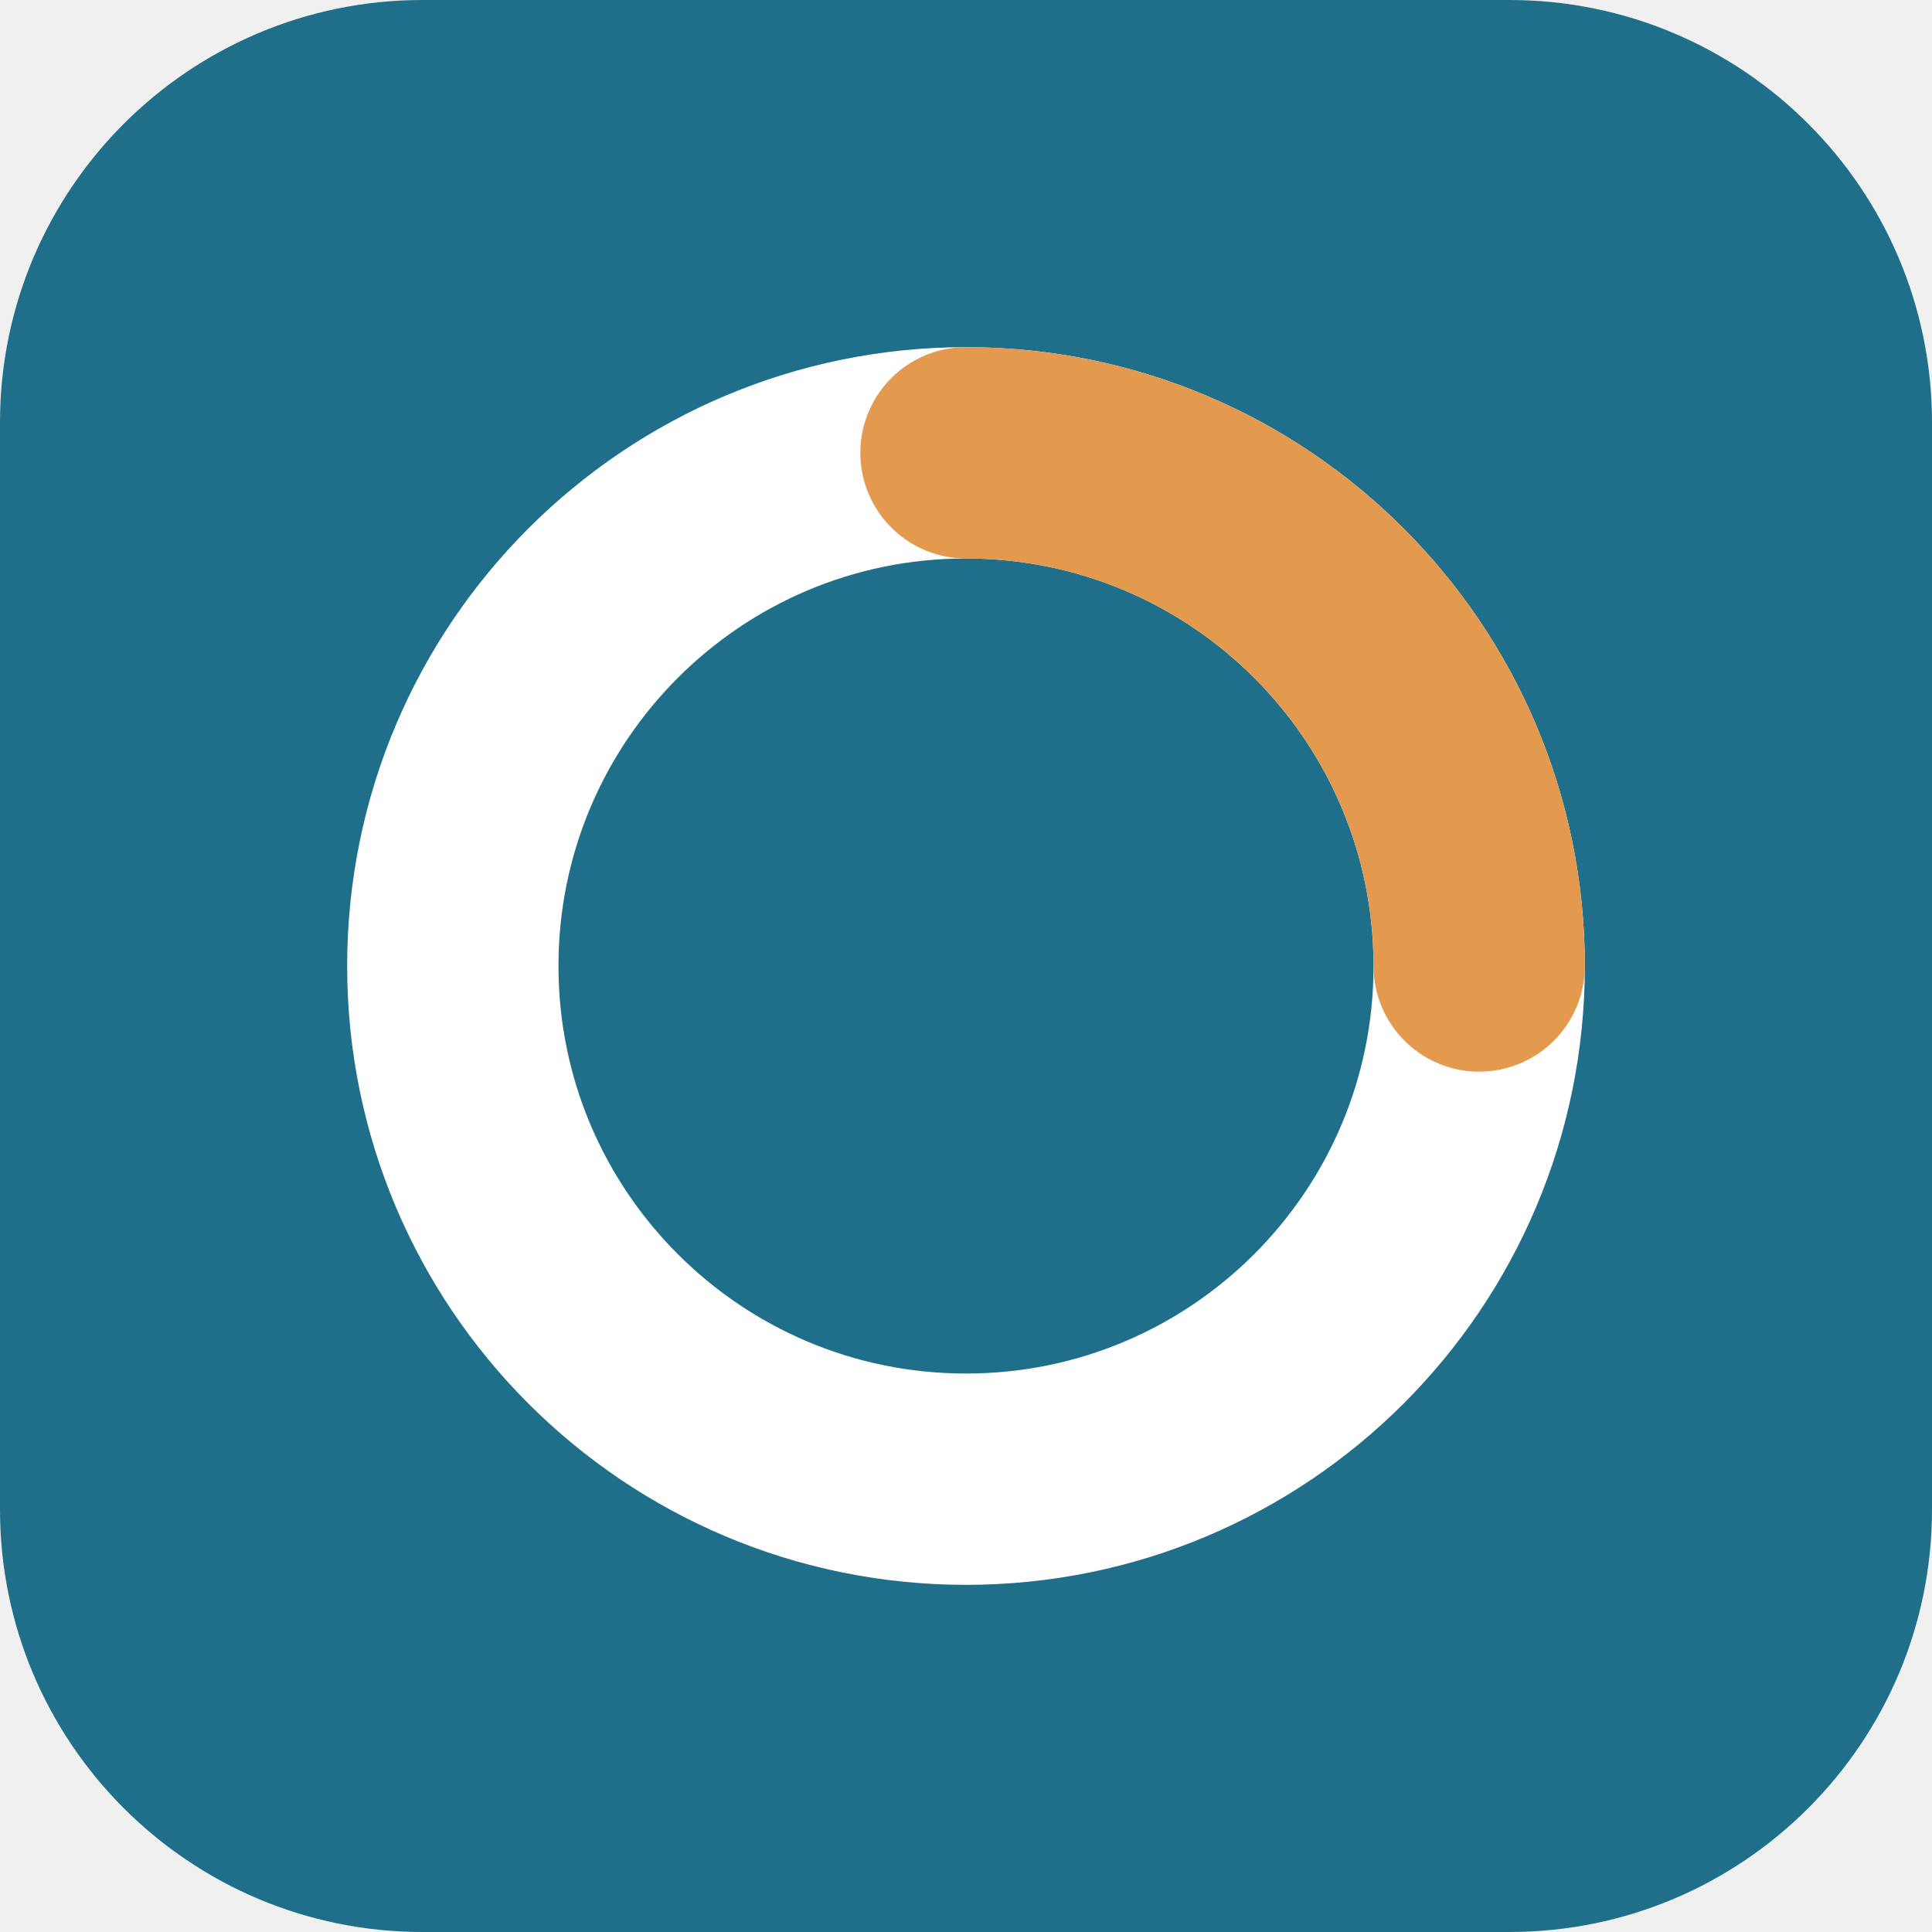
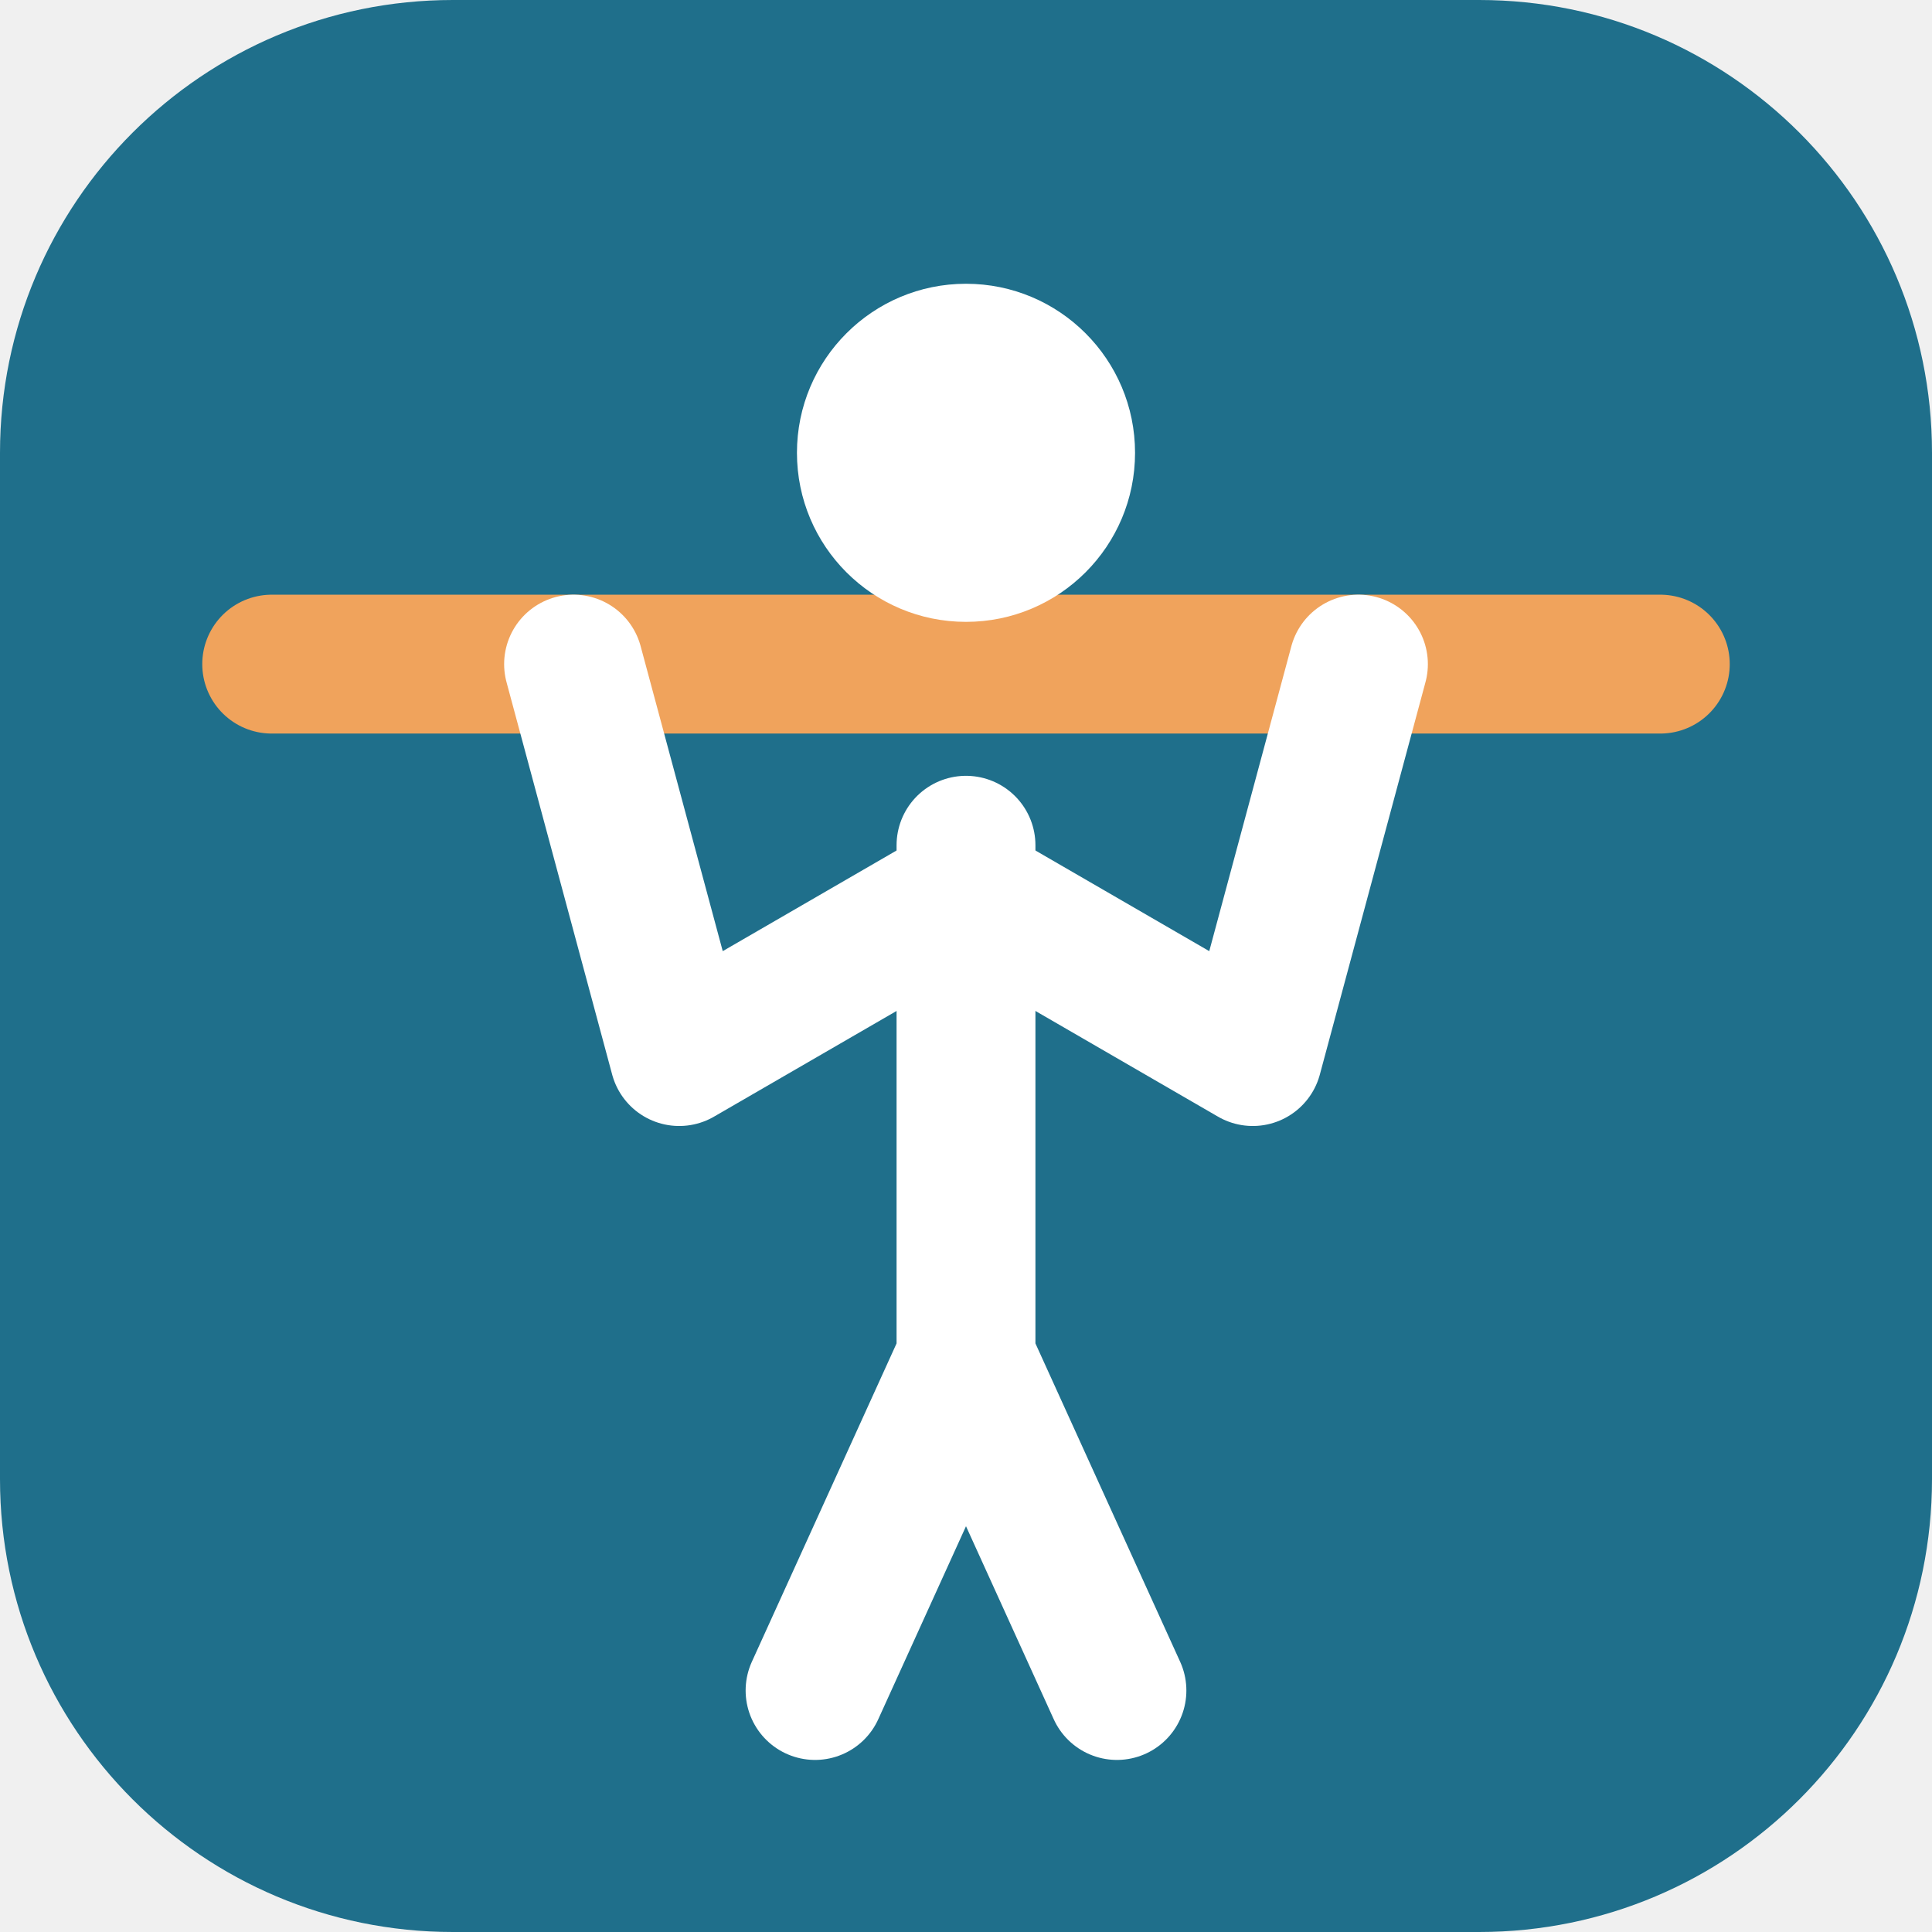
<svg xmlns="http://www.w3.org/2000/svg" viewBox="0 0 64 64">
-   <rect width="64" height="64" rx="14" fill="#1f6f8b" />
-   <circle cx="32" cy="32" r="17" fill="none" stroke="#ffffff" stroke-width="7" />
-   <path d="M32 15a17 17 0 0 1 17 17" fill="none" stroke="#e39a4f" stroke-width="7" stroke-linecap="round" />
+   <rect width="64" height="64" rx="15" fill="#1f6f8b" />
+   <g fill="none" stroke="#fff" stroke-width="4.6" stroke-linecap="round" stroke-linejoin="round">
+     <path d="M9 22H55" stroke="#f0a35c" />
+     <path d="M19 22L22.5 35L32 29.5L41.5 35L45 22" />
+     <path d="M32 28V45M32 45L27 56M32 45L37 56" />
+   </g>
+   <circle cx="32" cy="15" r="5.6" fill="#fff" />
</svg>
